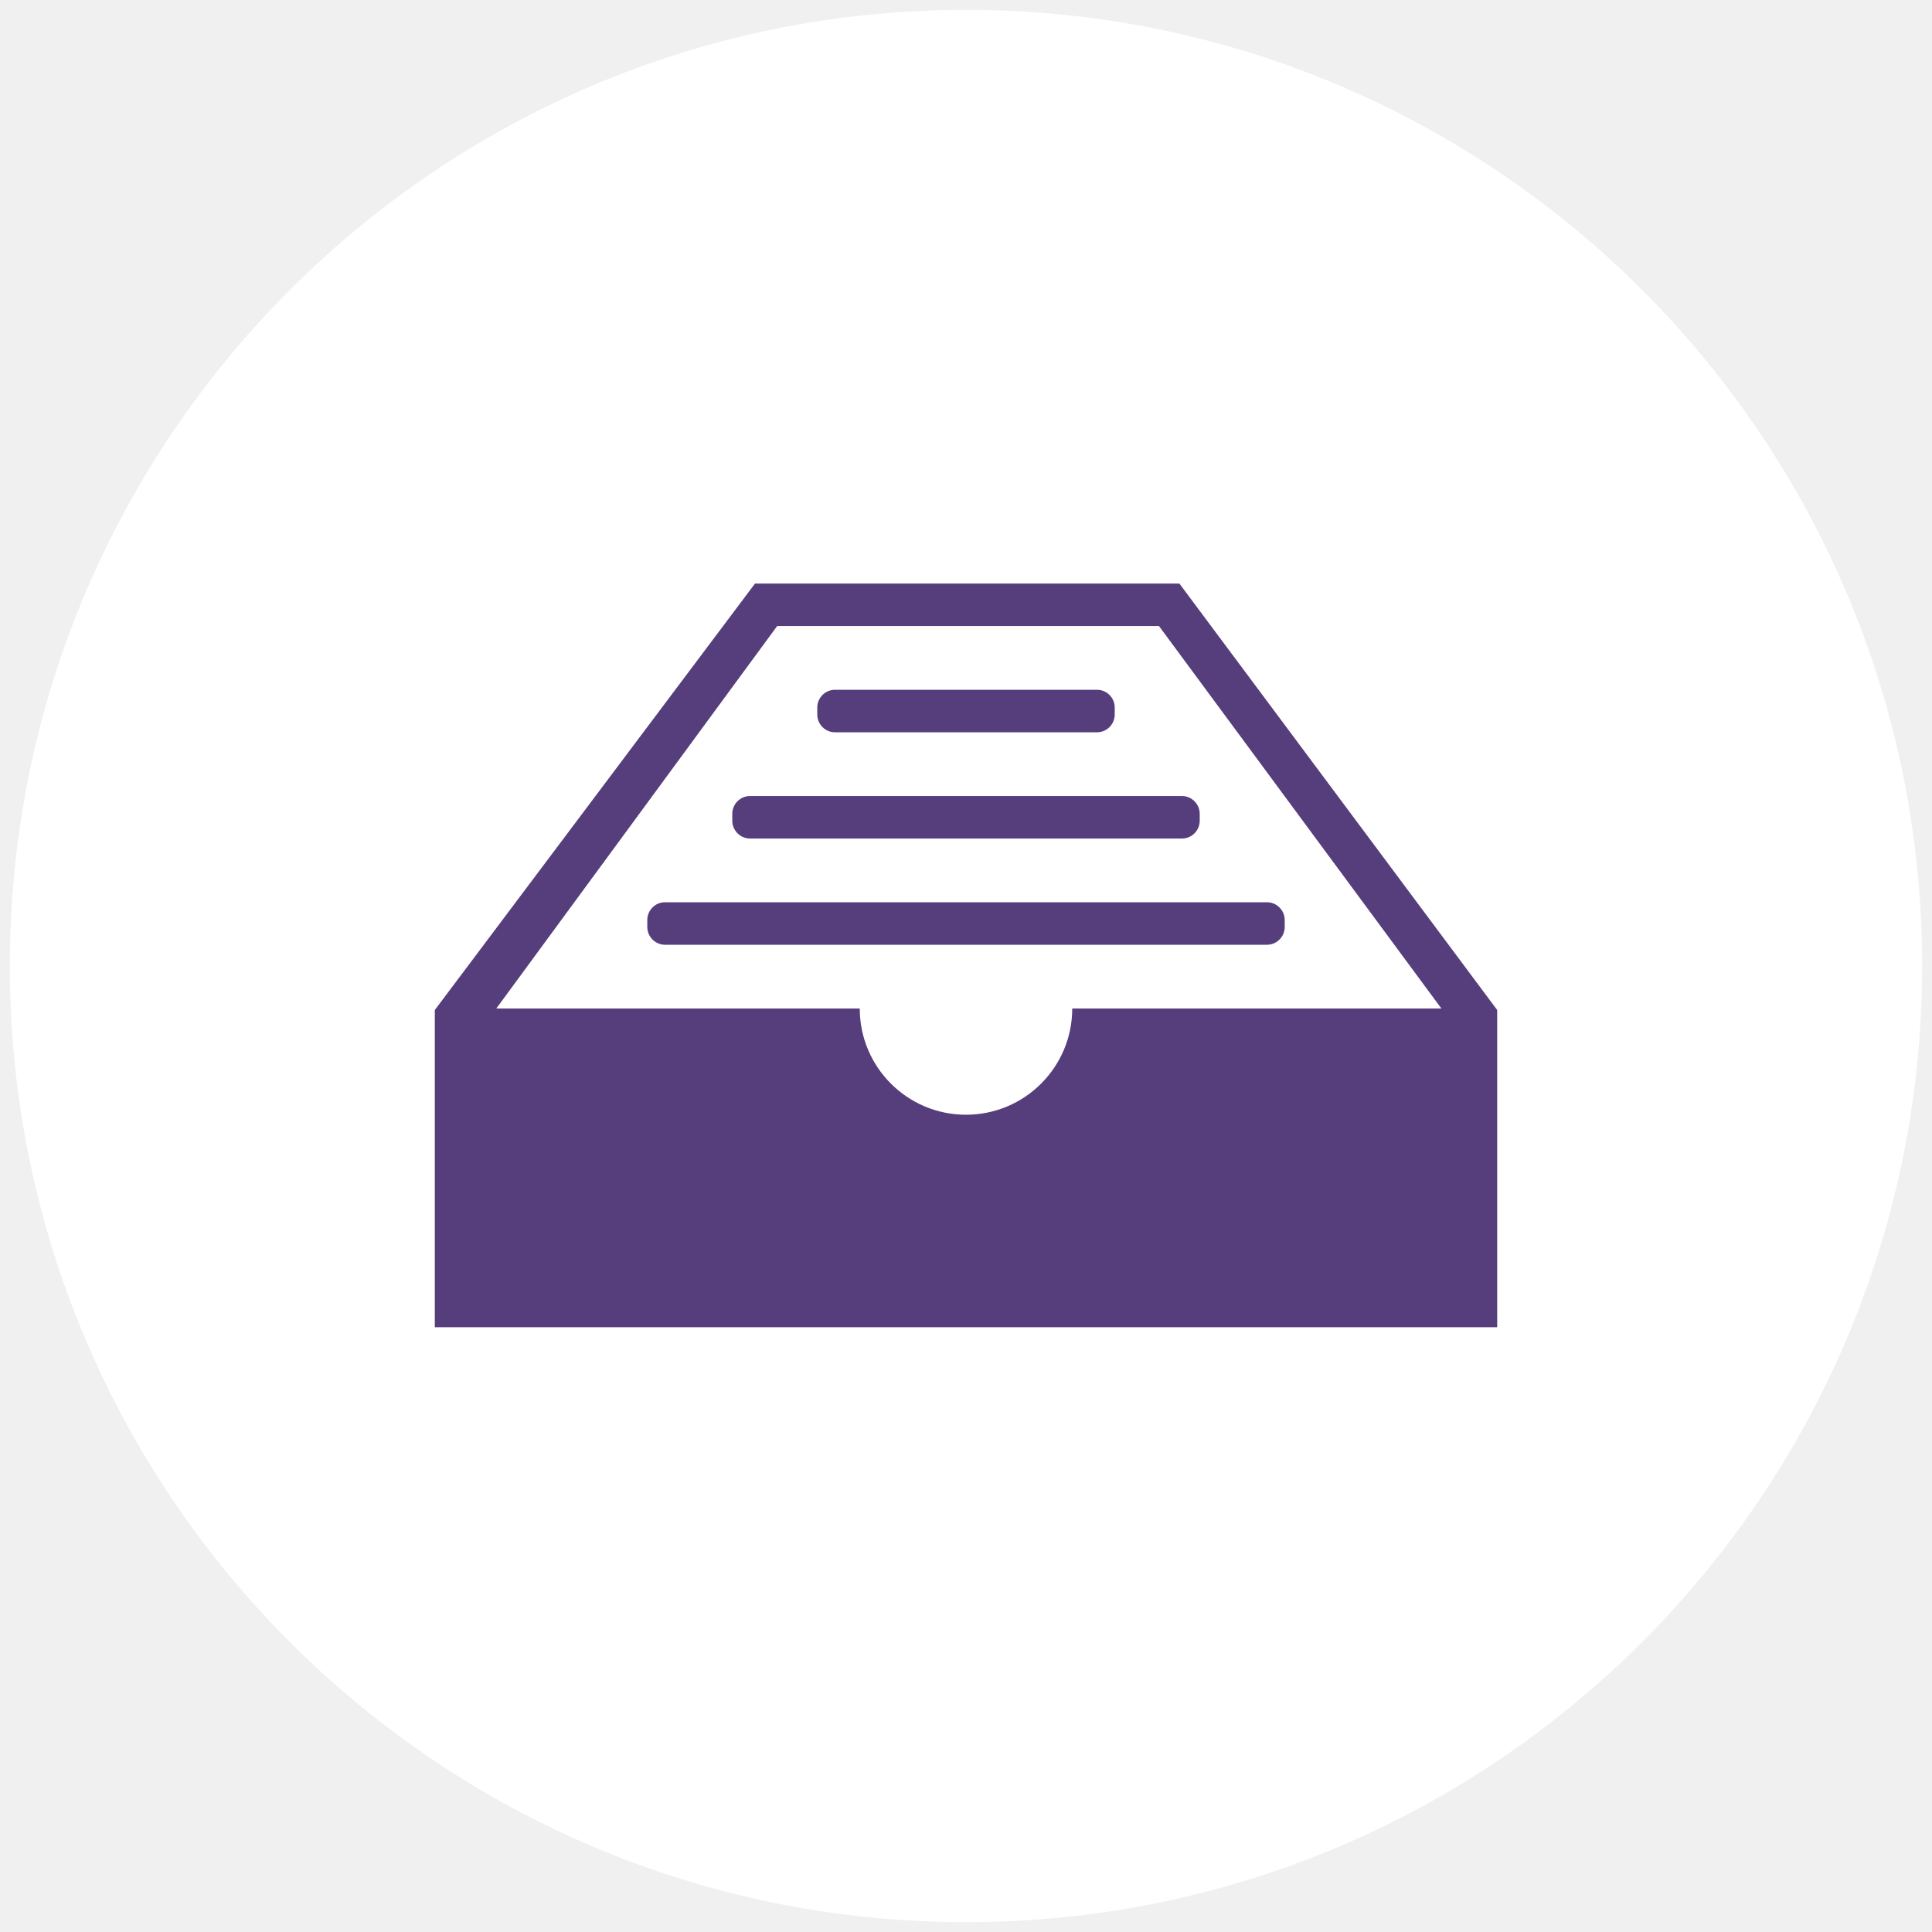
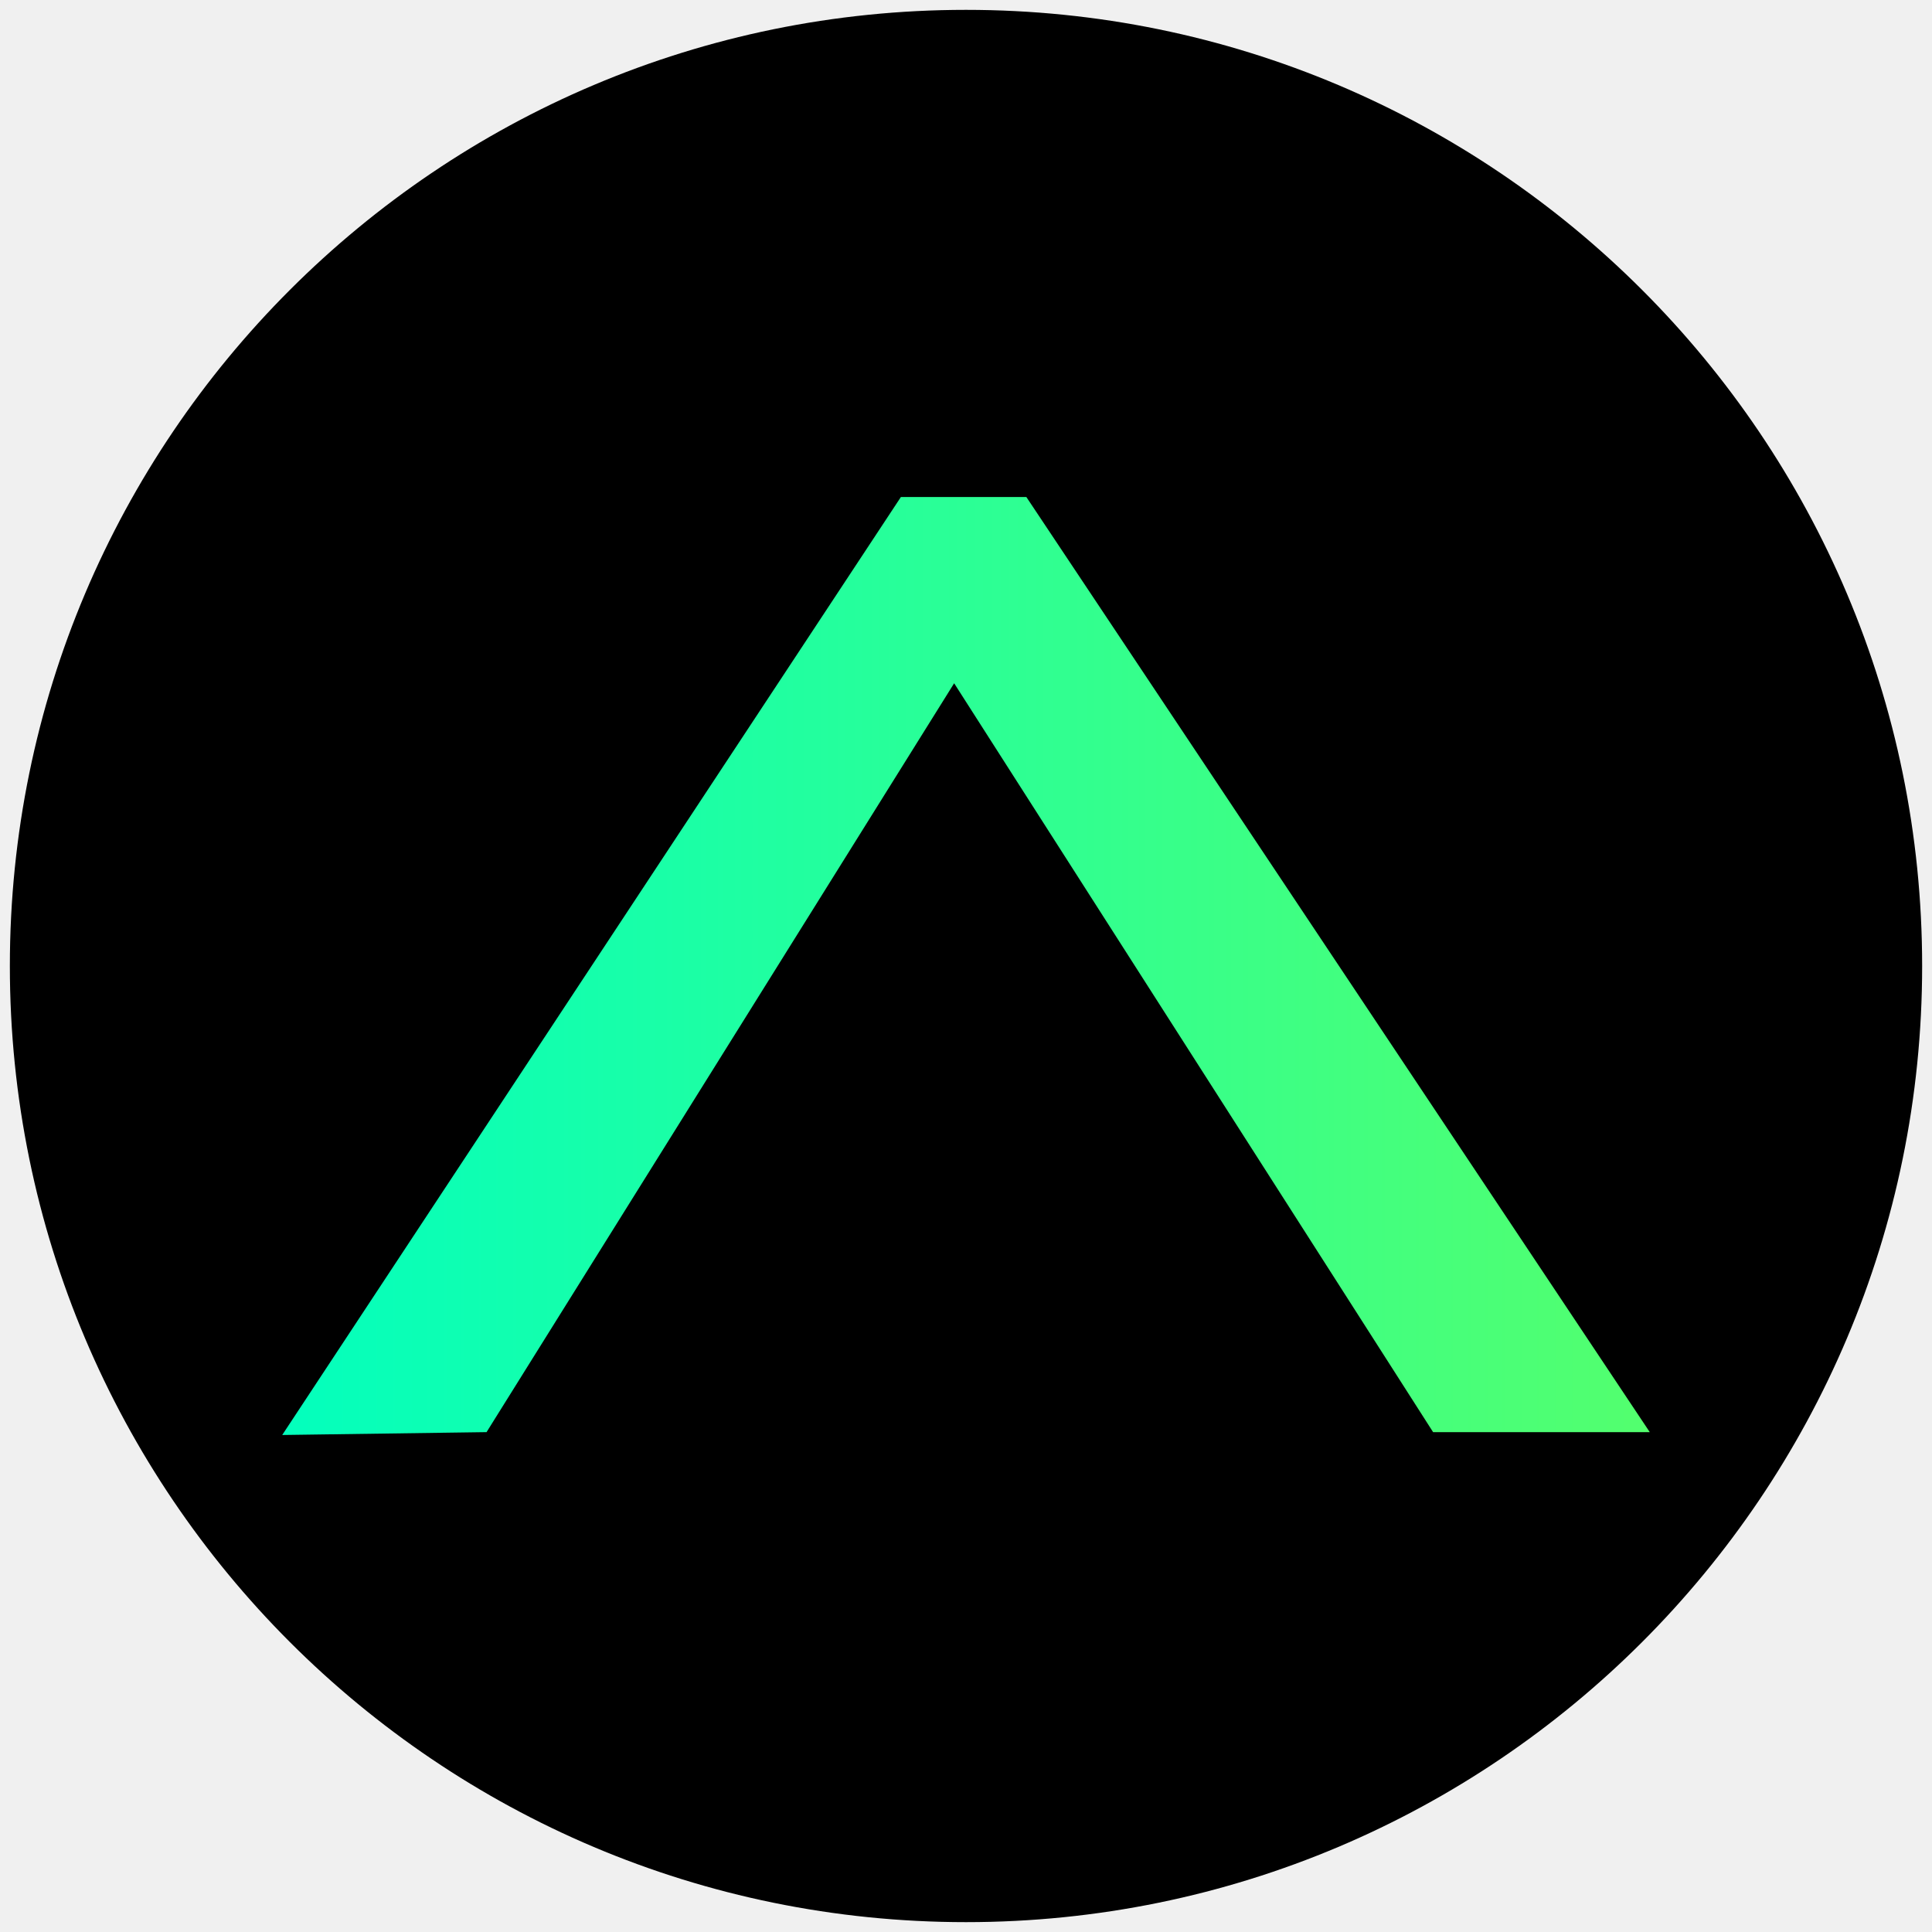
- <svg xmlns="http://www.w3.org/2000/svg" width="108px" height="108px" viewBox="0 0 108 108" version="1.1">
-   <defs />
-   <g id="Page-1" stroke="none" stroke-width="1" fill="none" fill-rule="evenodd">
-     <g id="Artboard-1" transform="translate(-107, -235)">
-       <g id="icon" transform="translate(108, 236)">
-         <ellipse id="Oval-3" fill="#FFFFFF" cx="53" cy="53" rx="53.449" ry="53.449" />
-         <path d="M47.061,55.375 L26.744,55.375 L42.444,33.996 L63.788,33.996 L79.574,55.375 L58.939,55.375 C58.939,58.655 56.28,61.314 53,61.314 C49.72,61.314 47.061,58.655 47.061,55.375 Z M41.205,31.621 L64.929,31.621 L82.694,55.461 L82.694,73.192 L23.306,73.192 L23.306,55.461 L41.205,31.621 Z M36.174,49.437 C35.627,49.437 35.184,49.884 35.184,50.43 L35.184,50.819 C35.184,51.367 35.634,51.812 36.174,51.812 L69.826,51.812 C70.373,51.812 70.816,51.365 70.816,50.819 L70.816,50.43 C70.816,49.882 70.366,49.437 69.826,49.437 L36.174,49.437 Z M40.927,43.498 C40.379,43.498 39.935,43.945 39.935,44.492 L39.935,44.88 C39.935,45.429 40.388,45.874 40.927,45.874 L65.073,45.874 C65.621,45.874 66.065,45.427 66.065,44.88 L66.065,44.492 C66.065,43.943 65.612,43.498 65.073,43.498 L40.927,43.498 Z M45.676,37.559 C45.129,37.559 44.686,38.006 44.686,38.553 L44.686,38.941 C44.686,39.49 45.131,39.935 45.676,39.935 L60.324,39.935 C60.871,39.935 61.314,39.488 61.314,38.941 L61.314,38.553 C61.314,38.004 60.869,37.559 60.324,37.559 L45.676,37.559 Z" id="-drawer-F" fill="#563D7C" />
-       </g>
-     </g>
-   </g>
+ <svg xmlns="http://www.w3.org/2000/svg" xmlns:xlink="http://www.w3.org/1999/xlink" width="108px" height="108px" viewBox="0 0 108 108" version="1.1" id="svg2">
+   <defs id="defs8">
+     <linearGradient xlink:href="#linearGradient4226" id="linearGradient4356" x1="154.022" y1="880.816" x2="306.429" y2="880.816" gradientUnits="userSpaceOnUse" gradientTransform="matrix(0.5016,0,0,0.5016,-61.48114,-387.8173)" />
+     <linearGradient id="linearGradient4226">
+       <stop style="stop-color:#03ffbd;stop-opacity:1" offset="0" id="stop4228" />
+       <stop style="stop-color:#53ff6e;stop-opacity:1" offset="1" id="stop4230" />
+     </linearGradient>
+   </defs>
+   <circle style="fill:#000000;fill-rule:evenodd;stroke:none;stroke-width:1" r="53.449" cy="54" cx="54" id="Oval-3" />
+   <path style="fill:url(#linearGradient4356);fill-opacity:1;fill-rule:evenodd;stroke:none;stroke-width:3.208px;stroke-linecap:butt;stroke-linejoin:miter;stroke-opacity:1" d="m 15.776,80.217 34.585,-52.435 7.012,0 34.85,52.275 -12.112,0 L 53.337,38.195 27.199,80.057 Z" id="path4164-06" />
</svg>
